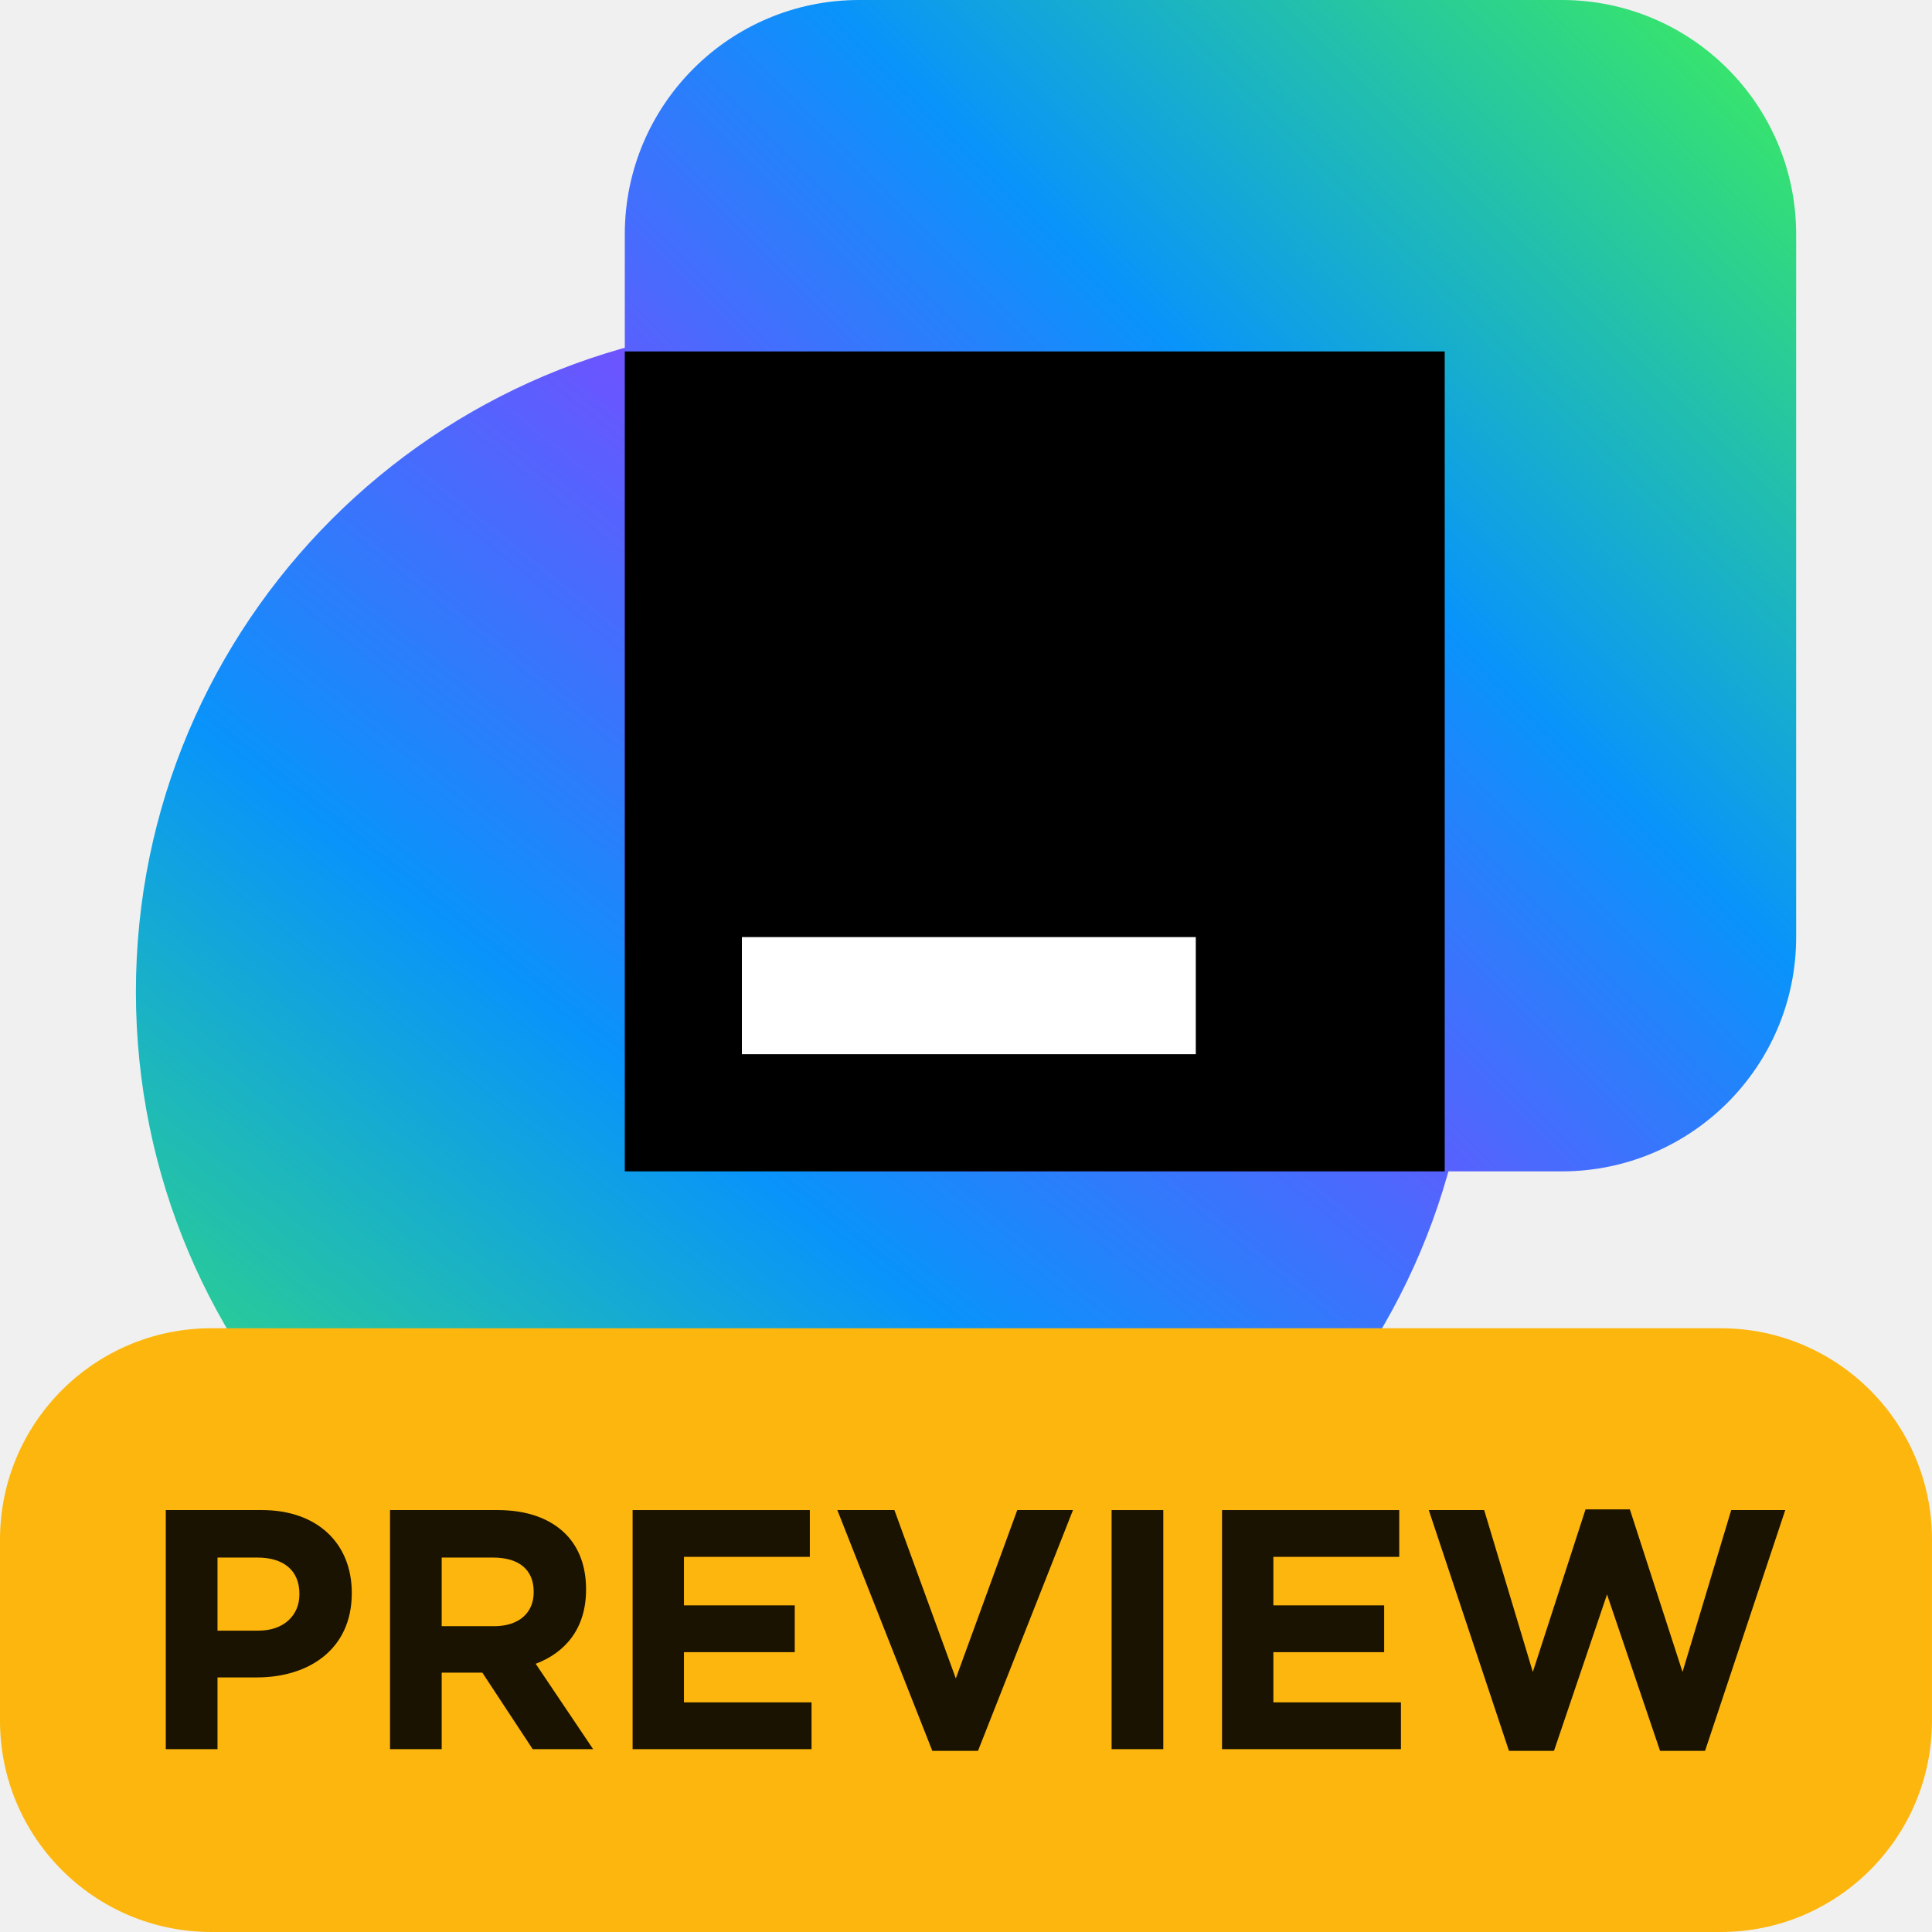
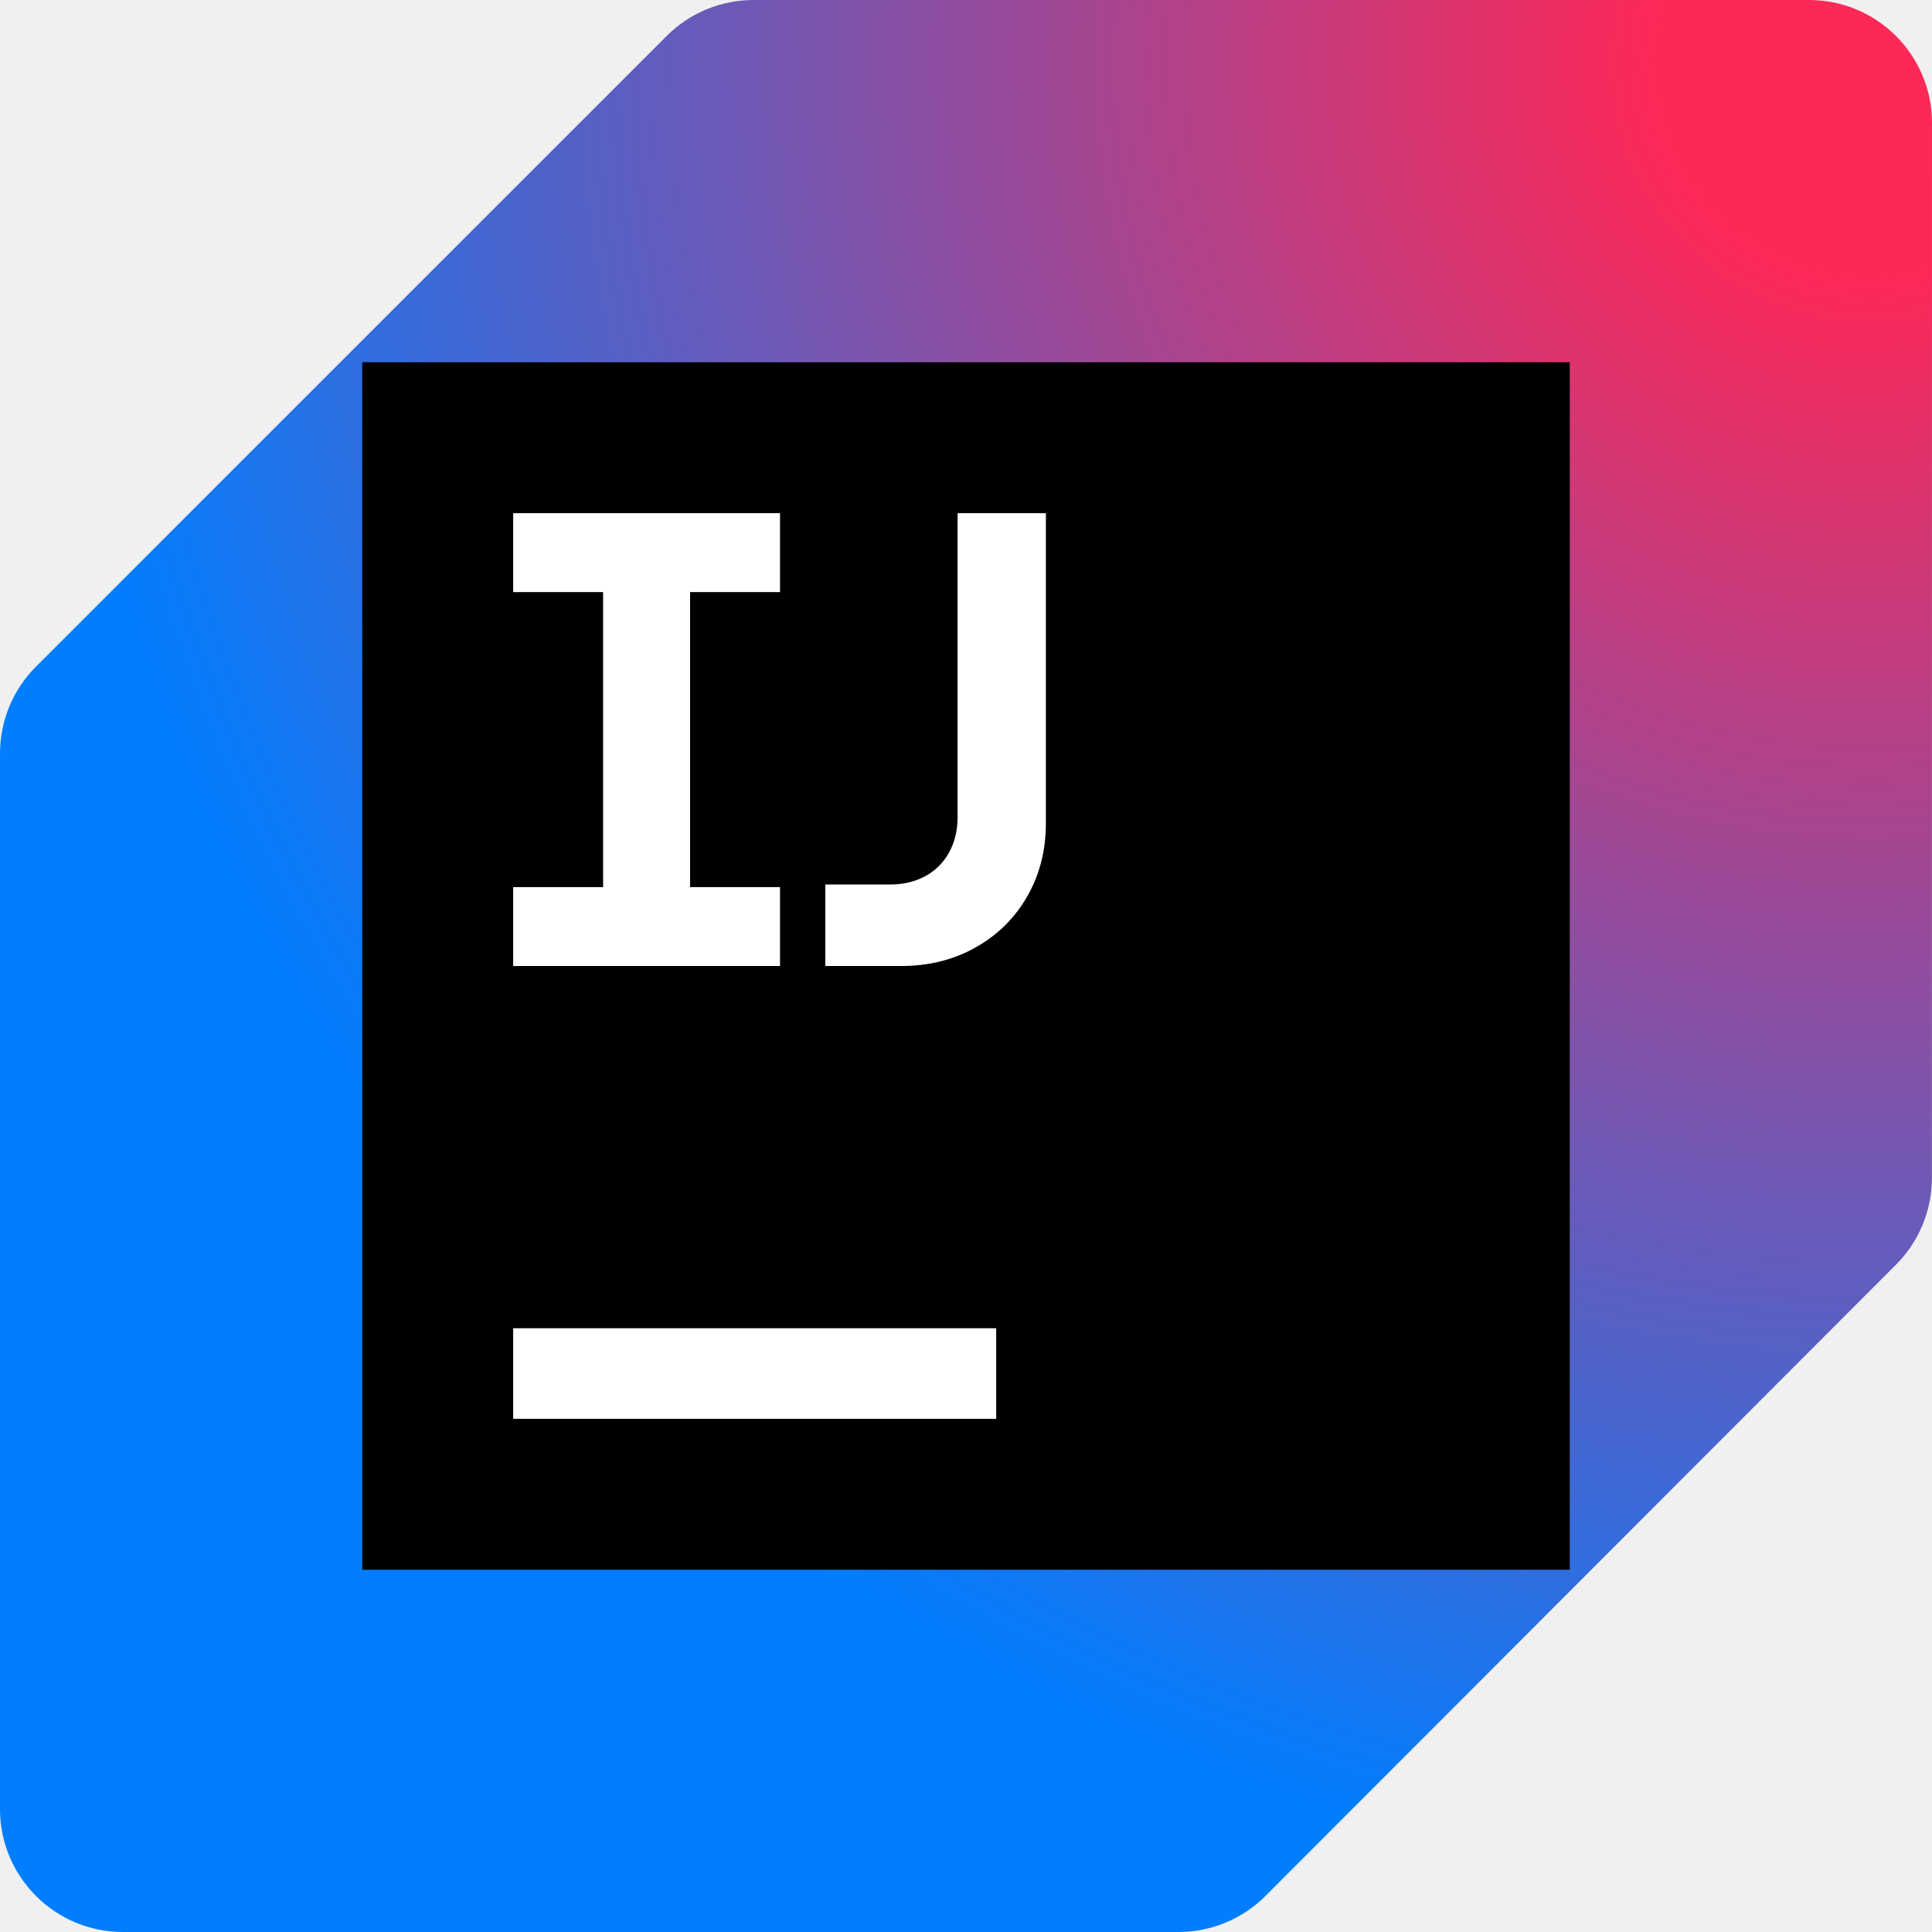
<svg xmlns="http://www.w3.org/2000/svg" width="64" height="64" viewBox="0 0 64 64" fill="none">
-   <g clip-path="url(#clip0_5739_40240)">
-     <g clip-path="url(#clip1_5739_40240)">
-       <g clip-path="url(#clip2_5739_40240)">
-         <path d="M26.646 10.71H26.648C38.869 10.71 48.791 20.633 48.791 32.855V32.855C48.791 45.077 38.869 55 26.648 55H26.646C14.425 55 4.502 45.077 4.502 32.854V32.855C4.502 20.633 14.425 10.71 26.646 10.71Z" fill="url(#paint0_linear_5739_40240)" />
-         <path d="M28.461 38.803L51.736 38.803C56.024 38.803 59.5 35.327 59.5 31.039L59.5 7.764C59.5 3.476 56.024 2.42762e-05 51.736 2.12828e-05L28.461 5.03332e-06C24.173 2.0399e-06 20.697 3.476 20.697 7.764L20.697 31.039C20.697 35.327 24.173 38.803 28.461 38.803Z" fill="url(#paint1_linear_5739_40240)" />
-         <path d="M20.697 11.642L47.858 11.642L47.858 38.803L20.697 38.803L20.697 11.642Z" fill="black" />
-         <path d="M24.576 31.042L39.612 31.042V34.922L24.576 34.922L24.576 31.042Z" fill="white" />
-       </g>
-     </g>
-     <rect y="44" width="63.999" height="20" rx="7" fill="#FDB60D" />
-     <g opacity="0.9">
-       <path d="M5.492 57.943H7.205V55.567H8.506C10.252 55.567 11.653 54.617 11.653 52.784V52.761C11.653 51.143 10.53 50.023 8.672 50.023H5.492V57.943ZM7.205 54.017V51.596H8.528C9.384 51.596 9.918 52.014 9.918 52.795V52.818C9.918 53.496 9.418 54.017 8.561 54.017H7.205Z" fill="#010101" />
-       <path d="M12.92 57.943H14.632V55.409H15.978L17.646 57.943H19.648L17.746 55.115C18.736 54.741 19.414 53.938 19.414 52.659V52.636C19.414 51.89 19.18 51.267 18.747 50.826C18.235 50.306 17.468 50.023 16.478 50.023H12.92V57.943ZM14.632 53.87V51.596H16.334C17.168 51.596 17.679 51.98 17.679 52.727V52.75C17.679 53.417 17.201 53.87 16.367 53.87H14.632Z" fill="#010101" />
-       <path d="M20.956 57.943H26.883V56.393H22.657V54.73H26.327V53.18H22.657V51.573H26.827V50.023H20.956V57.943Z" fill="#010101" />
-       <path d="M30.885 58H32.397L35.544 50.023H33.698L31.663 55.601L29.628 50.023H27.738L30.885 58Z" fill="#010101" />
-       <path d="M36.823 57.943H38.536V50.023H36.823V57.943Z" fill="#010101" />
-       <path d="M40.481 57.943H46.408V56.393H42.182V54.73H45.852V53.18H42.182V51.573H46.352V50.023H40.481V57.943Z" fill="#010101" />
-       <path d="M49.987 58H51.478L53.235 52.818L54.992 58H56.482L59.139 50.023H57.349L55.736 55.386L53.991 50H52.523L50.777 55.386L49.165 50.023H47.33L49.987 58Z" fill="#010101" />
-     </g>
+   <g clip-path="url(#clip0_4372_11172)">
+     <path d="M59.927 0H24.961C23.881 0 22.845 0.429 22.081 1.193L1.193 22.08C0.429 22.844 0 23.88 0 24.96V59.927C0 62.177 1.823 64 4.073 64H39.039C40.12 64 41.157 63.57 41.921 62.806L62.807 41.895C63.57 41.132 63.998 40.096 63.998 39.017L64 4.073C64 1.823 62.177 0 59.927 0Z" fill="url(#paint0_radial_4372_11172)" />
+     <path d="M52 12H12V52H52V12Z" fill="black" />
+     <path d="M33 44H17V47H33V44Z" fill="white" />
+     <path d="M17 29.386H19.979V19.614H17V17H25.839V19.614H22.86V29.386H25.839V32H17V29.386Z" fill="white" />
+     <path d="M27.339 29.3H29.493C29.928 29.3 30.316 29.207 30.655 29.022C30.994 28.836 31.257 28.574 31.442 28.235C31.628 27.895 31.721 27.508 31.721 27.072V17H34.646V27.275C34.646 28.175 34.438 28.984 34.024 29.702C33.61 30.42 33.039 30.982 32.31 31.389C31.581 31.797 30.764 32 29.857 32H27.339V29.3Z" fill="white" />
  </g>
  <defs>
-     <linearGradient id="paint0_linear_5739_40240" x1="9.444" y1="57.147" x2="36.951" y2="22.764" gradientUnits="userSpaceOnUse">
-       <stop offset="0" stop-color="#3BEA62" />
-       <stop offset="0.544" stop-color="#0894FA" />
-       <stop offset="1" stop-color="#764EFF" />
-     </linearGradient>
-     <linearGradient id="paint1_linear_5739_40240" x1="58.382" y1="0.894" x2="30.883" y2="28.393" gradientUnits="userSpaceOnUse">
-       <stop offset="0" stop-color="#3BEA62" />
-       <stop offset="0.544" stop-color="#0894FA" />
-       <stop offset="1" stop-color="#764EFF" />
-     </linearGradient>
-     <clipPath id="clip0_5739_40240">
+     <radialGradient id="paint0_radial_4372_11172" cx="0" cy="0" r="1" gradientUnits="userSpaceOnUse" gradientTransform="translate(62.25 1.75) rotate(135) scale(85.5599)">
+       <stop offset="0.081" stop-color="#FE2857" />
+       <stop offset="0.721" stop-color="#007EFF" />
+     </radialGradient>
+     <clipPath id="clip0_4372_11172">
      <rect width="64" height="64" fill="white" />
-     </clipPath>
-     <clipPath id="clip1_5739_40240">
-       <rect width="64" height="64" fill="white" />
-     </clipPath>
-     <clipPath id="clip2_5739_40240">
-       <rect width="55" height="55" fill="white" transform="translate(4.5)" />
    </clipPath>
  </defs>
</svg>
